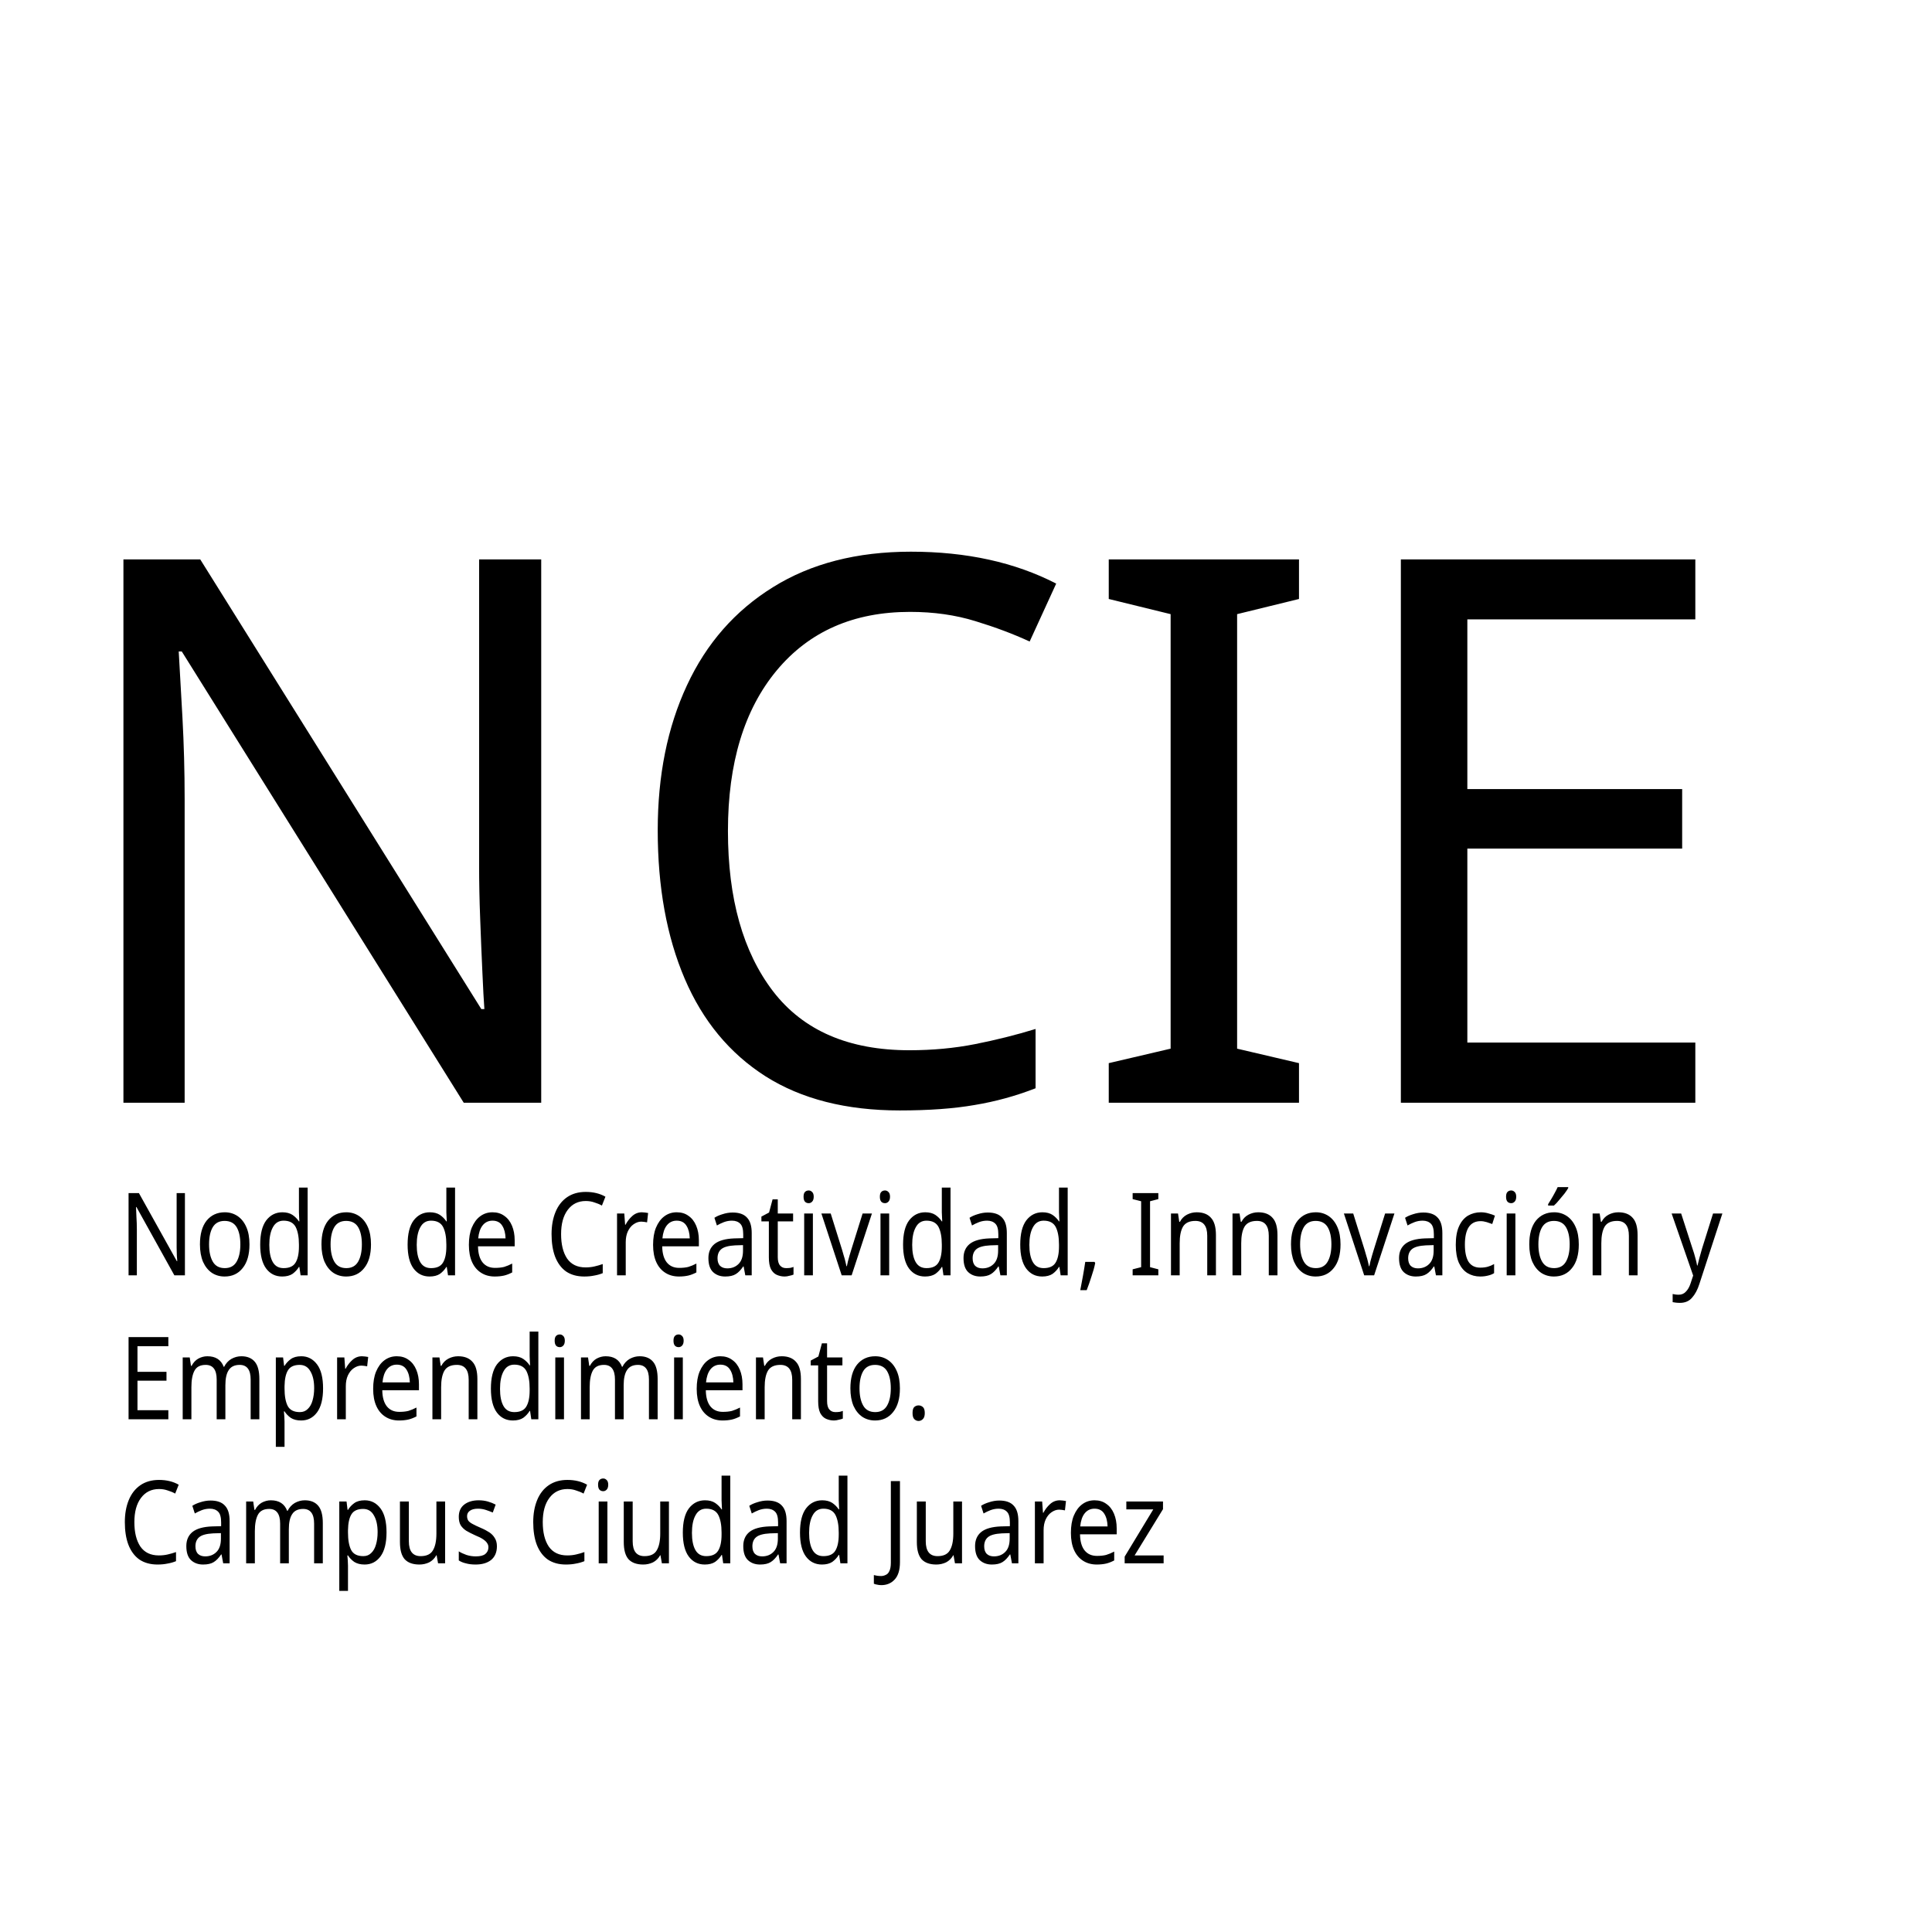
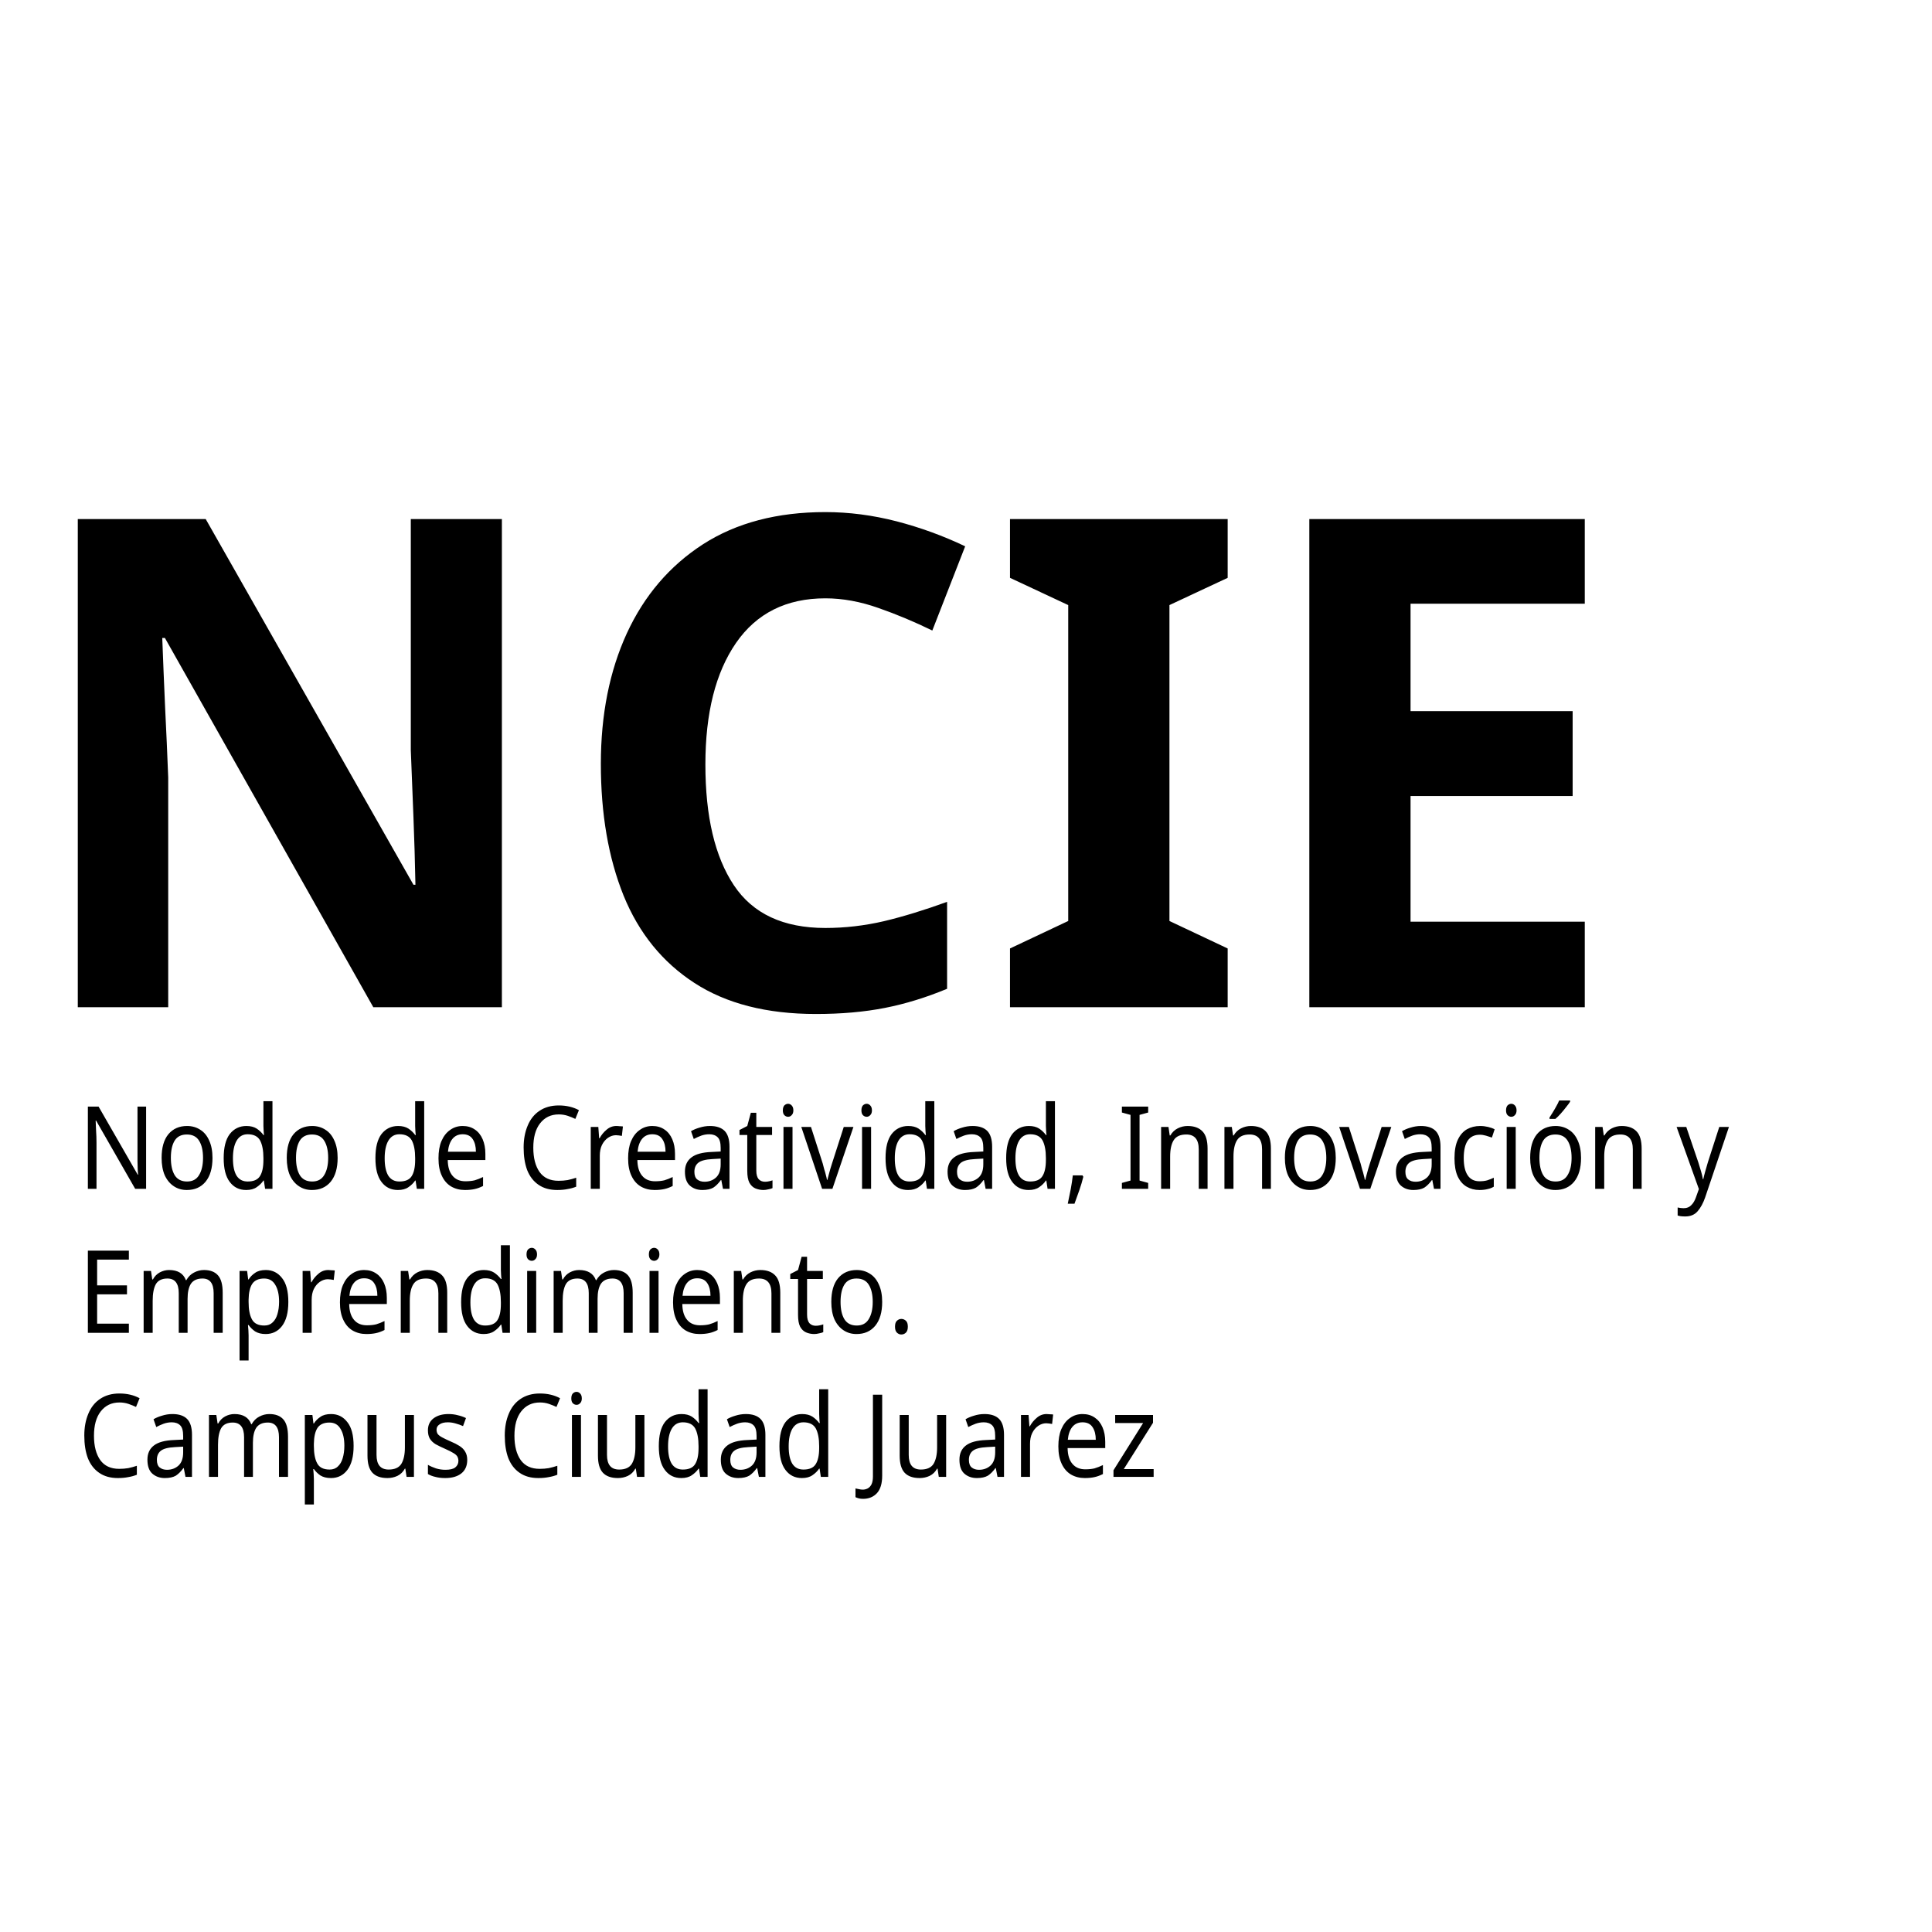
<svg xmlns="http://www.w3.org/2000/svg" width="512" height="512" viewBox="0 0 135.467 135.467" version="1.1" id="svg1">
  <defs id="defs1" />
  <g id="layer1">
-     <text xml:space="preserve" style="font-style:normal;font-variant:normal;font-weight:normal;font-stretch:normal;font-size:52.551px;font-family:Sans;-inkscape-font-specification:'Sans, Normal';font-variant-ligatures:normal;font-variant-caps:normal;font-variant-numeric:normal;font-variant-east-asian:normal;text-align:start;writing-mode:lr-tb;direction:ltr;text-anchor:start;fill:#000000;stroke-width:4.379" x="3.697" y="76.138" id="text1" transform="scale(0.9846713,1.015567)">
-       <tspan id="tspan1" style="font-style:normal;font-variant:normal;font-weight:normal;font-stretch:normal;font-size:52.551px;font-family:Sans;-inkscape-font-specification:'Sans, Normal';font-variant-ligatures:normal;font-variant-caps:normal;font-variant-numeric:normal;font-variant-east-asian:normal;stroke-width:4.379" x="3.697" y="76.138">NCIE</tspan>
+     <text xml:space="preserve" style="font-style:normal;font-variant:normal;font-weight:bold;font-stretch:normal;font-size:47.445px;font-family:Sans;-inkscape-font-specification:'Sans, Bold';font-variant-ligatures:normal;font-variant-caps:normal;font-variant-numeric:normal;font-variant-east-asian:normal;text-align:start;writing-mode:lr-tb;direction:ltr;text-anchor:start;fill:#000000;stroke-width:3.954" x="1.245" y="69.896" id="text1" transform="scale(0.9896618,1.010446)">
+       <tspan id="tspan1" style="font-style:normal;font-variant:normal;font-weight:bold;font-stretch:normal;font-size:47.445px;font-family:Sans;-inkscape-font-specification:'Sans, Bold';font-variant-ligatures:normal;font-variant-caps:normal;font-variant-numeric:normal;font-variant-east-asian:normal;stroke-width:3.954" x="1.245" y="69.896">NCIE</tspan>
    </text>
-     <text xml:space="preserve" style="font-style:normal;font-variant:normal;font-weight:normal;font-stretch:normal;font-size:7.512px;font-family:Sans;-inkscape-font-specification:'Sans, Normal';font-variant-ligatures:normal;font-variant-caps:normal;font-variant-numeric:normal;font-variant-east-asian:normal;text-align:start;writing-mode:lr-tb;direction:ltr;text-anchor:start;fill:#000000;stroke-width:0.038" x="8.96" y="83.142" id="text2" transform="scale(0.9298031,1.075497)">
-       <tspan id="tspan2" style="stroke-width:0.038" x="8.96" y="83.142">Nodo de Creatividad, ﻿Innovación y </tspan>
-       <tspan style="stroke-width:0.038" x="8.96" y="92.531" id="tspan4">﻿Emprendimiento. </tspan>
-       <tspan style="stroke-width:0.038" x="8.96" y="101.92" id="tspan6">Campus Ciudad Juarez</tspan>
+     <text xml:space="preserve" style="font-style:normal;font-variant:normal;font-weight:normal;font-stretch:normal;font-size:7.622px;font-family:Sans;-inkscape-font-specification:'Sans, Normal';font-variant-ligatures:normal;font-variant-caps:normal;font-variant-numeric:normal;font-variant-east-asian:normal;text-align:start;writing-mode:lr-tb;direction:ltr;text-anchor:start;fill:#000000;stroke-width:0.038" x="5.795" y="78.641" id="text2" transform="scale(0.943417,1.059977)">
+       <tspan id="tspan2" style="stroke-width:0.038" x="5.795" y="78.641">Nodo de Creatividad, ﻿Innovación y </tspan>
+       <tspan style="stroke-width:0.038" x="5.795" y="88.168" id="tspan4">﻿Emprendimiento. </tspan>
+       <tspan style="stroke-width:0.038" x="5.795" y="97.695" id="tspan6">Campus Ciudad Juarez</tspan>
    </text>
  </g>
</svg>
